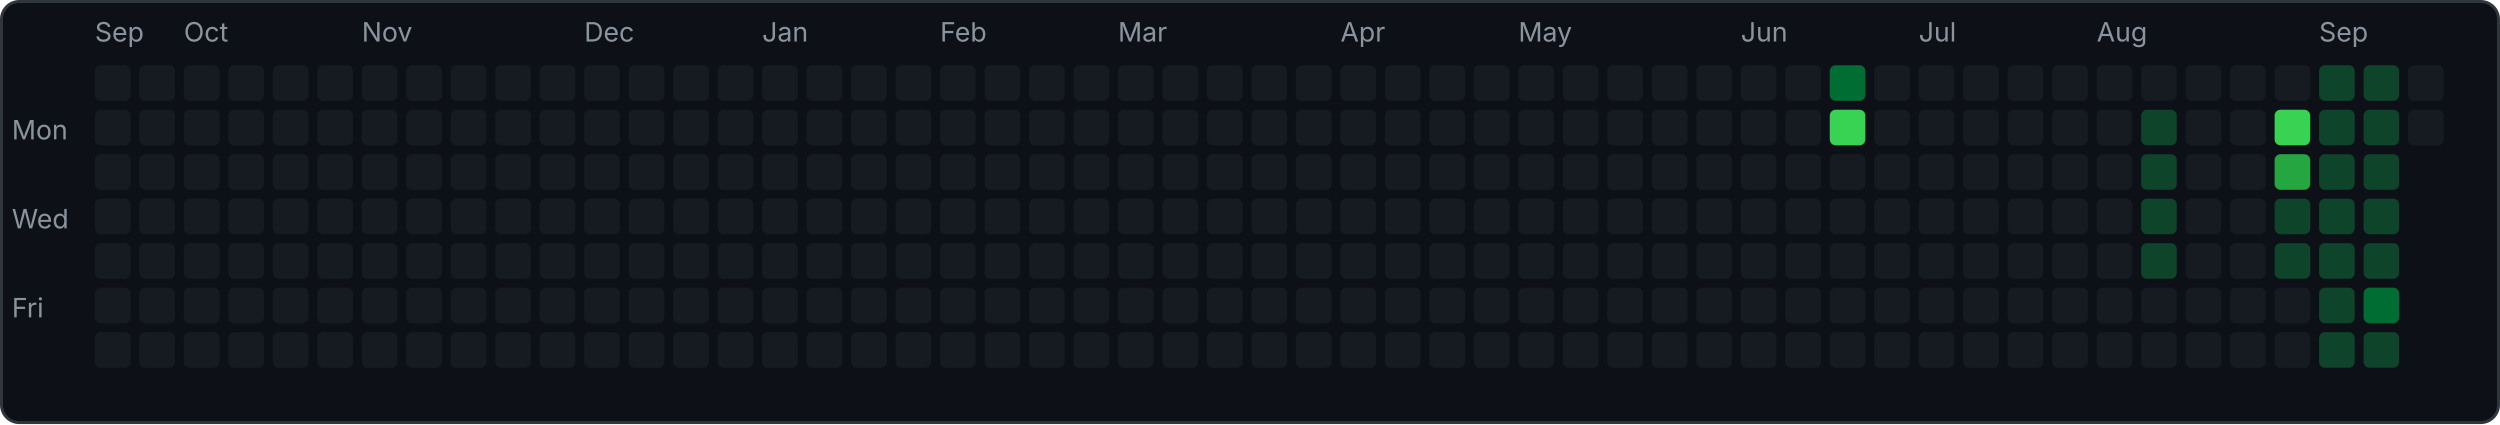
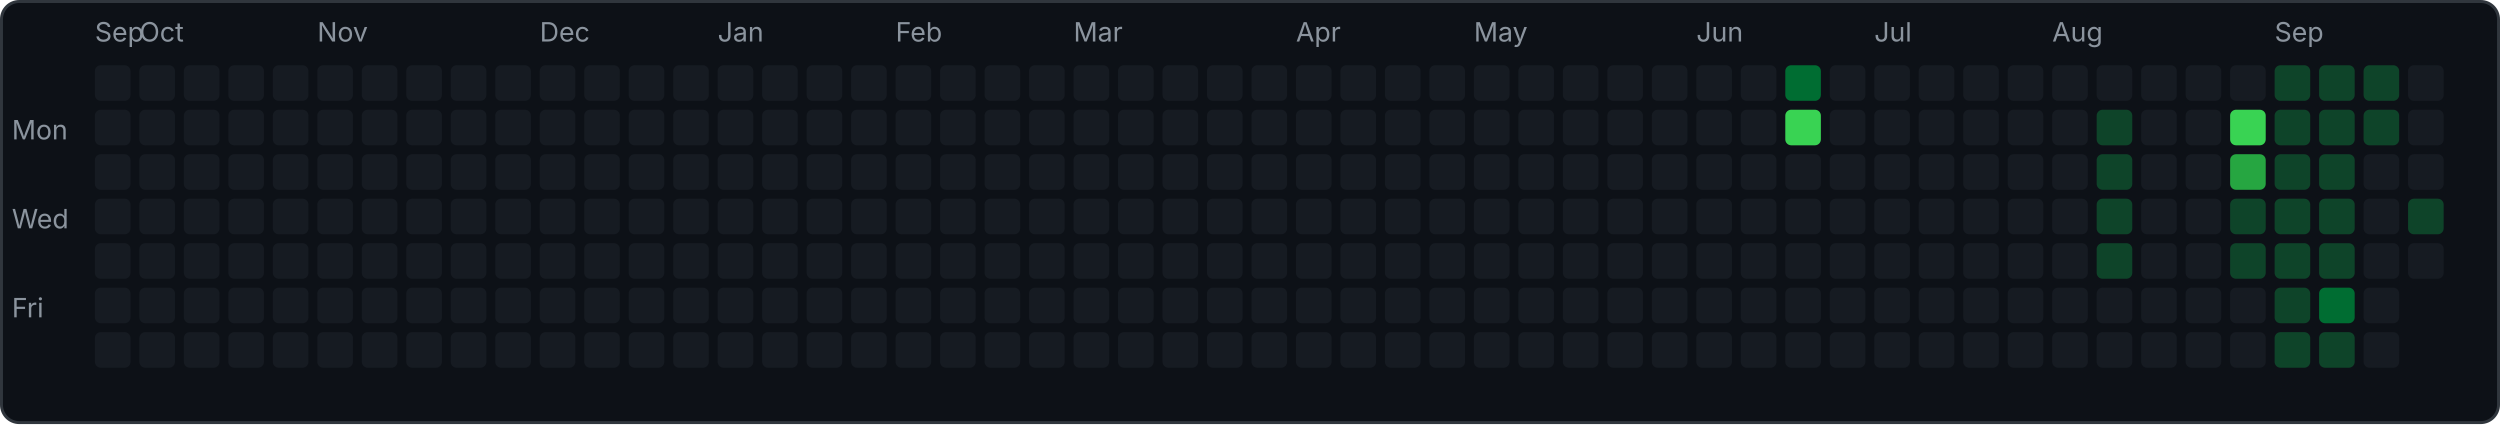
<svg xmlns="http://www.w3.org/2000/svg" width="843" height="143" viewBox="0 0 843 143">
  <rect x="0.5" y="0.5" width="842" height="142" rx="6" fill="#0d1117" stroke="#30363d" />
  <text x="4" y="47" font-family="-apple-system,sans-serif" font-size="9" fill="#8b949e">Mon</text>
  <text x="4" y="77" font-family="-apple-system,sans-serif" font-size="9" fill="#8b949e">Wed</text>
  <text x="4" y="107" font-family="-apple-system,sans-serif" font-size="9" fill="#8b949e">Fri</text>
  <rect x="32" y="22" width="12" height="12" rx="2" fill="#161b22" />
  <rect x="32" y="37" width="12" height="12" rx="2" fill="#161b22" />
  <rect x="32" y="52" width="12" height="12" rx="2" fill="#161b22" />
  <rect x="32" y="67" width="12" height="12" rx="2" fill="#161b22" />
  <rect x="32" y="82" width="12" height="12" rx="2" fill="#161b22" />
  <rect x="32" y="97" width="12" height="12" rx="2" fill="#161b22" />
  <rect x="32" y="112" width="12" height="12" rx="2" fill="#161b22" />
  <text x="32" y="14" font-family="-apple-system,sans-serif" font-size="9" fill="#8b949e">Sep</text>
  <rect x="47" y="22" width="12" height="12" rx="2" fill="#161b22" />
  <rect x="47" y="37" width="12" height="12" rx="2" fill="#161b22" />
  <rect x="47" y="52" width="12" height="12" rx="2" fill="#161b22" />
  <rect x="47" y="67" width="12" height="12" rx="2" fill="#161b22" />
  <rect x="47" y="82" width="12" height="12" rx="2" fill="#161b22" />
  <rect x="47" y="97" width="12" height="12" rx="2" fill="#161b22" />
  <rect x="47" y="112" width="12" height="12" rx="2" fill="#161b22" />
+   <text x="47" y="14" font-family="-apple-system,sans-serif" font-size="9" fill="#8b949e">Oct</text>
  <rect x="62" y="22" width="12" height="12" rx="2" fill="#161b22" />
  <rect x="62" y="37" width="12" height="12" rx="2" fill="#161b22" />
  <rect x="62" y="52" width="12" height="12" rx="2" fill="#161b22" />
  <rect x="62" y="67" width="12" height="12" rx="2" fill="#161b22" />
  <rect x="62" y="82" width="12" height="12" rx="2" fill="#161b22" />
  <rect x="62" y="97" width="12" height="12" rx="2" fill="#161b22" />
  <rect x="62" y="112" width="12" height="12" rx="2" fill="#161b22" />
-   <text x="62" y="14" font-family="-apple-system,sans-serif" font-size="9" fill="#8b949e">Oct</text>
  <rect x="77" y="22" width="12" height="12" rx="2" fill="#161b22" />
  <rect x="77" y="37" width="12" height="12" rx="2" fill="#161b22" />
  <rect x="77" y="52" width="12" height="12" rx="2" fill="#161b22" />
  <rect x="77" y="67" width="12" height="12" rx="2" fill="#161b22" />
  <rect x="77" y="82" width="12" height="12" rx="2" fill="#161b22" />
  <rect x="77" y="97" width="12" height="12" rx="2" fill="#161b22" />
  <rect x="77" y="112" width="12" height="12" rx="2" fill="#161b22" />
  <rect x="92" y="22" width="12" height="12" rx="2" fill="#161b22" />
  <rect x="92" y="37" width="12" height="12" rx="2" fill="#161b22" />
  <rect x="92" y="52" width="12" height="12" rx="2" fill="#161b22" />
  <rect x="92" y="67" width="12" height="12" rx="2" fill="#161b22" />
  <rect x="92" y="82" width="12" height="12" rx="2" fill="#161b22" />
  <rect x="92" y="97" width="12" height="12" rx="2" fill="#161b22" />
  <rect x="92" y="112" width="12" height="12" rx="2" fill="#161b22" />
  <rect x="107" y="22" width="12" height="12" rx="2" fill="#161b22" />
  <rect x="107" y="37" width="12" height="12" rx="2" fill="#161b22" />
  <rect x="107" y="52" width="12" height="12" rx="2" fill="#161b22" />
  <rect x="107" y="67" width="12" height="12" rx="2" fill="#161b22" />
  <rect x="107" y="82" width="12" height="12" rx="2" fill="#161b22" />
  <rect x="107" y="97" width="12" height="12" rx="2" fill="#161b22" />
  <rect x="107" y="112" width="12" height="12" rx="2" fill="#161b22" />
+   <text x="107" y="14" font-family="-apple-system,sans-serif" font-size="9" fill="#8b949e">Nov</text>
  <rect x="122" y="22" width="12" height="12" rx="2" fill="#161b22" />
  <rect x="122" y="37" width="12" height="12" rx="2" fill="#161b22" />
  <rect x="122" y="52" width="12" height="12" rx="2" fill="#161b22" />
  <rect x="122" y="67" width="12" height="12" rx="2" fill="#161b22" />
  <rect x="122" y="82" width="12" height="12" rx="2" fill="#161b22" />
  <rect x="122" y="97" width="12" height="12" rx="2" fill="#161b22" />
  <rect x="122" y="112" width="12" height="12" rx="2" fill="#161b22" />
-   <text x="122" y="14" font-family="-apple-system,sans-serif" font-size="9" fill="#8b949e">Nov</text>
  <rect x="137" y="22" width="12" height="12" rx="2" fill="#161b22" />
  <rect x="137" y="37" width="12" height="12" rx="2" fill="#161b22" />
  <rect x="137" y="52" width="12" height="12" rx="2" fill="#161b22" />
  <rect x="137" y="67" width="12" height="12" rx="2" fill="#161b22" />
  <rect x="137" y="82" width="12" height="12" rx="2" fill="#161b22" />
  <rect x="137" y="97" width="12" height="12" rx="2" fill="#161b22" />
  <rect x="137" y="112" width="12" height="12" rx="2" fill="#161b22" />
  <rect x="152" y="22" width="12" height="12" rx="2" fill="#161b22" />
  <rect x="152" y="37" width="12" height="12" rx="2" fill="#161b22" />
  <rect x="152" y="52" width="12" height="12" rx="2" fill="#161b22" />
  <rect x="152" y="67" width="12" height="12" rx="2" fill="#161b22" />
  <rect x="152" y="82" width="12" height="12" rx="2" fill="#161b22" />
  <rect x="152" y="97" width="12" height="12" rx="2" fill="#161b22" />
  <rect x="152" y="112" width="12" height="12" rx="2" fill="#161b22" />
  <rect x="167" y="22" width="12" height="12" rx="2" fill="#161b22" />
  <rect x="167" y="37" width="12" height="12" rx="2" fill="#161b22" />
  <rect x="167" y="52" width="12" height="12" rx="2" fill="#161b22" />
  <rect x="167" y="67" width="12" height="12" rx="2" fill="#161b22" />
  <rect x="167" y="82" width="12" height="12" rx="2" fill="#161b22" />
  <rect x="167" y="97" width="12" height="12" rx="2" fill="#161b22" />
  <rect x="167" y="112" width="12" height="12" rx="2" fill="#161b22" />
  <rect x="182" y="22" width="12" height="12" rx="2" fill="#161b22" />
  <rect x="182" y="37" width="12" height="12" rx="2" fill="#161b22" />
  <rect x="182" y="52" width="12" height="12" rx="2" fill="#161b22" />
  <rect x="182" y="67" width="12" height="12" rx="2" fill="#161b22" />
  <rect x="182" y="82" width="12" height="12" rx="2" fill="#161b22" />
  <rect x="182" y="97" width="12" height="12" rx="2" fill="#161b22" />
  <rect x="182" y="112" width="12" height="12" rx="2" fill="#161b22" />
+   <text x="182" y="14" font-family="-apple-system,sans-serif" font-size="9" fill="#8b949e">Dec</text>
  <rect x="197" y="22" width="12" height="12" rx="2" fill="#161b22" />
  <rect x="197" y="37" width="12" height="12" rx="2" fill="#161b22" />
  <rect x="197" y="52" width="12" height="12" rx="2" fill="#161b22" />
  <rect x="197" y="67" width="12" height="12" rx="2" fill="#161b22" />
  <rect x="197" y="82" width="12" height="12" rx="2" fill="#161b22" />
  <rect x="197" y="97" width="12" height="12" rx="2" fill="#161b22" />
  <rect x="197" y="112" width="12" height="12" rx="2" fill="#161b22" />
-   <text x="197" y="14" font-family="-apple-system,sans-serif" font-size="9" fill="#8b949e">Dec</text>
  <rect x="212" y="22" width="12" height="12" rx="2" fill="#161b22" />
  <rect x="212" y="37" width="12" height="12" rx="2" fill="#161b22" />
  <rect x="212" y="52" width="12" height="12" rx="2" fill="#161b22" />
  <rect x="212" y="67" width="12" height="12" rx="2" fill="#161b22" />
  <rect x="212" y="82" width="12" height="12" rx="2" fill="#161b22" />
  <rect x="212" y="97" width="12" height="12" rx="2" fill="#161b22" />
  <rect x="212" y="112" width="12" height="12" rx="2" fill="#161b22" />
  <rect x="227" y="22" width="12" height="12" rx="2" fill="#161b22" />
  <rect x="227" y="37" width="12" height="12" rx="2" fill="#161b22" />
  <rect x="227" y="52" width="12" height="12" rx="2" fill="#161b22" />
  <rect x="227" y="67" width="12" height="12" rx="2" fill="#161b22" />
  <rect x="227" y="82" width="12" height="12" rx="2" fill="#161b22" />
  <rect x="227" y="97" width="12" height="12" rx="2" fill="#161b22" />
  <rect x="227" y="112" width="12" height="12" rx="2" fill="#161b22" />
  <rect x="242" y="22" width="12" height="12" rx="2" fill="#161b22" />
  <rect x="242" y="37" width="12" height="12" rx="2" fill="#161b22" />
  <rect x="242" y="52" width="12" height="12" rx="2" fill="#161b22" />
  <rect x="242" y="67" width="12" height="12" rx="2" fill="#161b22" />
  <rect x="242" y="82" width="12" height="12" rx="2" fill="#161b22" />
  <rect x="242" y="97" width="12" height="12" rx="2" fill="#161b22" />
  <rect x="242" y="112" width="12" height="12" rx="2" fill="#161b22" />
+   <text x="242" y="14" font-family="-apple-system,sans-serif" font-size="9" fill="#8b949e">Jan</text>
  <rect x="257" y="22" width="12" height="12" rx="2" fill="#161b22" />
  <rect x="257" y="37" width="12" height="12" rx="2" fill="#161b22" />
  <rect x="257" y="52" width="12" height="12" rx="2" fill="#161b22" />
  <rect x="257" y="67" width="12" height="12" rx="2" fill="#161b22" />
  <rect x="257" y="82" width="12" height="12" rx="2" fill="#161b22" />
  <rect x="257" y="97" width="12" height="12" rx="2" fill="#161b22" />
  <rect x="257" y="112" width="12" height="12" rx="2" fill="#161b22" />
-   <text x="257" y="14" font-family="-apple-system,sans-serif" font-size="9" fill="#8b949e">Jan</text>
  <rect x="272" y="22" width="12" height="12" rx="2" fill="#161b22" />
  <rect x="272" y="37" width="12" height="12" rx="2" fill="#161b22" />
  <rect x="272" y="52" width="12" height="12" rx="2" fill="#161b22" />
  <rect x="272" y="67" width="12" height="12" rx="2" fill="#161b22" />
  <rect x="272" y="82" width="12" height="12" rx="2" fill="#161b22" />
  <rect x="272" y="97" width="12" height="12" rx="2" fill="#161b22" />
  <rect x="272" y="112" width="12" height="12" rx="2" fill="#161b22" />
  <rect x="287" y="22" width="12" height="12" rx="2" fill="#161b22" />
  <rect x="287" y="37" width="12" height="12" rx="2" fill="#161b22" />
  <rect x="287" y="52" width="12" height="12" rx="2" fill="#161b22" />
  <rect x="287" y="67" width="12" height="12" rx="2" fill="#161b22" />
  <rect x="287" y="82" width="12" height="12" rx="2" fill="#161b22" />
  <rect x="287" y="97" width="12" height="12" rx="2" fill="#161b22" />
  <rect x="287" y="112" width="12" height="12" rx="2" fill="#161b22" />
  <rect x="302" y="22" width="12" height="12" rx="2" fill="#161b22" />
  <rect x="302" y="37" width="12" height="12" rx="2" fill="#161b22" />
  <rect x="302" y="52" width="12" height="12" rx="2" fill="#161b22" />
  <rect x="302" y="67" width="12" height="12" rx="2" fill="#161b22" />
  <rect x="302" y="82" width="12" height="12" rx="2" fill="#161b22" />
  <rect x="302" y="97" width="12" height="12" rx="2" fill="#161b22" />
  <rect x="302" y="112" width="12" height="12" rx="2" fill="#161b22" />
+   <text x="302" y="14" font-family="-apple-system,sans-serif" font-size="9" fill="#8b949e">Feb</text>
  <rect x="317" y="22" width="12" height="12" rx="2" fill="#161b22" />
  <rect x="317" y="37" width="12" height="12" rx="2" fill="#161b22" />
  <rect x="317" y="52" width="12" height="12" rx="2" fill="#161b22" />
  <rect x="317" y="67" width="12" height="12" rx="2" fill="#161b22" />
  <rect x="317" y="82" width="12" height="12" rx="2" fill="#161b22" />
  <rect x="317" y="97" width="12" height="12" rx="2" fill="#161b22" />
  <rect x="317" y="112" width="12" height="12" rx="2" fill="#161b22" />
-   <text x="317" y="14" font-family="-apple-system,sans-serif" font-size="9" fill="#8b949e">Feb</text>
  <rect x="332" y="22" width="12" height="12" rx="2" fill="#161b22" />
  <rect x="332" y="37" width="12" height="12" rx="2" fill="#161b22" />
  <rect x="332" y="52" width="12" height="12" rx="2" fill="#161b22" />
  <rect x="332" y="67" width="12" height="12" rx="2" fill="#161b22" />
  <rect x="332" y="82" width="12" height="12" rx="2" fill="#161b22" />
  <rect x="332" y="97" width="12" height="12" rx="2" fill="#161b22" />
  <rect x="332" y="112" width="12" height="12" rx="2" fill="#161b22" />
  <rect x="347" y="22" width="12" height="12" rx="2" fill="#161b22" />
  <rect x="347" y="37" width="12" height="12" rx="2" fill="#161b22" />
  <rect x="347" y="52" width="12" height="12" rx="2" fill="#161b22" />
  <rect x="347" y="67" width="12" height="12" rx="2" fill="#161b22" />
  <rect x="347" y="82" width="12" height="12" rx="2" fill="#161b22" />
  <rect x="347" y="97" width="12" height="12" rx="2" fill="#161b22" />
  <rect x="347" y="112" width="12" height="12" rx="2" fill="#161b22" />
  <rect x="362" y="22" width="12" height="12" rx="2" fill="#161b22" />
  <rect x="362" y="37" width="12" height="12" rx="2" fill="#161b22" />
  <rect x="362" y="52" width="12" height="12" rx="2" fill="#161b22" />
  <rect x="362" y="67" width="12" height="12" rx="2" fill="#161b22" />
  <rect x="362" y="82" width="12" height="12" rx="2" fill="#161b22" />
  <rect x="362" y="97" width="12" height="12" rx="2" fill="#161b22" />
  <rect x="362" y="112" width="12" height="12" rx="2" fill="#161b22" />
+   <text x="362" y="14" font-family="-apple-system,sans-serif" font-size="9" fill="#8b949e">Mar</text>
  <rect x="377" y="22" width="12" height="12" rx="2" fill="#161b22" />
  <rect x="377" y="37" width="12" height="12" rx="2" fill="#161b22" />
  <rect x="377" y="52" width="12" height="12" rx="2" fill="#161b22" />
  <rect x="377" y="67" width="12" height="12" rx="2" fill="#161b22" />
  <rect x="377" y="82" width="12" height="12" rx="2" fill="#161b22" />
  <rect x="377" y="97" width="12" height="12" rx="2" fill="#161b22" />
  <rect x="377" y="112" width="12" height="12" rx="2" fill="#161b22" />
-   <text x="377" y="14" font-family="-apple-system,sans-serif" font-size="9" fill="#8b949e">Mar</text>
  <rect x="392" y="22" width="12" height="12" rx="2" fill="#161b22" />
  <rect x="392" y="37" width="12" height="12" rx="2" fill="#161b22" />
  <rect x="392" y="52" width="12" height="12" rx="2" fill="#161b22" />
  <rect x="392" y="67" width="12" height="12" rx="2" fill="#161b22" />
  <rect x="392" y="82" width="12" height="12" rx="2" fill="#161b22" />
  <rect x="392" y="97" width="12" height="12" rx="2" fill="#161b22" />
  <rect x="392" y="112" width="12" height="12" rx="2" fill="#161b22" />
  <rect x="407" y="22" width="12" height="12" rx="2" fill="#161b22" />
  <rect x="407" y="37" width="12" height="12" rx="2" fill="#161b22" />
  <rect x="407" y="52" width="12" height="12" rx="2" fill="#161b22" />
  <rect x="407" y="67" width="12" height="12" rx="2" fill="#161b22" />
  <rect x="407" y="82" width="12" height="12" rx="2" fill="#161b22" />
  <rect x="407" y="97" width="12" height="12" rx="2" fill="#161b22" />
  <rect x="407" y="112" width="12" height="12" rx="2" fill="#161b22" />
  <rect x="422" y="22" width="12" height="12" rx="2" fill="#161b22" />
  <rect x="422" y="37" width="12" height="12" rx="2" fill="#161b22" />
  <rect x="422" y="52" width="12" height="12" rx="2" fill="#161b22" />
  <rect x="422" y="67" width="12" height="12" rx="2" fill="#161b22" />
  <rect x="422" y="82" width="12" height="12" rx="2" fill="#161b22" />
  <rect x="422" y="97" width="12" height="12" rx="2" fill="#161b22" />
  <rect x="422" y="112" width="12" height="12" rx="2" fill="#161b22" />
  <rect x="437" y="22" width="12" height="12" rx="2" fill="#161b22" />
  <rect x="437" y="37" width="12" height="12" rx="2" fill="#161b22" />
  <rect x="437" y="52" width="12" height="12" rx="2" fill="#161b22" />
  <rect x="437" y="67" width="12" height="12" rx="2" fill="#161b22" />
  <rect x="437" y="82" width="12" height="12" rx="2" fill="#161b22" />
  <rect x="437" y="97" width="12" height="12" rx="2" fill="#161b22" />
  <rect x="437" y="112" width="12" height="12" rx="2" fill="#161b22" />
+   <text x="437" y="14" font-family="-apple-system,sans-serif" font-size="9" fill="#8b949e">Apr</text>
  <rect x="452" y="22" width="12" height="12" rx="2" fill="#161b22" />
  <rect x="452" y="37" width="12" height="12" rx="2" fill="#161b22" />
  <rect x="452" y="52" width="12" height="12" rx="2" fill="#161b22" />
  <rect x="452" y="67" width="12" height="12" rx="2" fill="#161b22" />
  <rect x="452" y="82" width="12" height="12" rx="2" fill="#161b22" />
  <rect x="452" y="97" width="12" height="12" rx="2" fill="#161b22" />
  <rect x="452" y="112" width="12" height="12" rx="2" fill="#161b22" />
-   <text x="452" y="14" font-family="-apple-system,sans-serif" font-size="9" fill="#8b949e">Apr</text>
  <rect x="467" y="22" width="12" height="12" rx="2" fill="#161b22" />
  <rect x="467" y="37" width="12" height="12" rx="2" fill="#161b22" />
  <rect x="467" y="52" width="12" height="12" rx="2" fill="#161b22" />
  <rect x="467" y="67" width="12" height="12" rx="2" fill="#161b22" />
  <rect x="467" y="82" width="12" height="12" rx="2" fill="#161b22" />
  <rect x="467" y="97" width="12" height="12" rx="2" fill="#161b22" />
  <rect x="467" y="112" width="12" height="12" rx="2" fill="#161b22" />
  <rect x="482" y="22" width="12" height="12" rx="2" fill="#161b22" />
  <rect x="482" y="37" width="12" height="12" rx="2" fill="#161b22" />
  <rect x="482" y="52" width="12" height="12" rx="2" fill="#161b22" />
  <rect x="482" y="67" width="12" height="12" rx="2" fill="#161b22" />
  <rect x="482" y="82" width="12" height="12" rx="2" fill="#161b22" />
  <rect x="482" y="97" width="12" height="12" rx="2" fill="#161b22" />
  <rect x="482" y="112" width="12" height="12" rx="2" fill="#161b22" />
  <rect x="497" y="22" width="12" height="12" rx="2" fill="#161b22" />
  <rect x="497" y="37" width="12" height="12" rx="2" fill="#161b22" />
  <rect x="497" y="52" width="12" height="12" rx="2" fill="#161b22" />
  <rect x="497" y="67" width="12" height="12" rx="2" fill="#161b22" />
  <rect x="497" y="82" width="12" height="12" rx="2" fill="#161b22" />
  <rect x="497" y="97" width="12" height="12" rx="2" fill="#161b22" />
  <rect x="497" y="112" width="12" height="12" rx="2" fill="#161b22" />
+   <text x="497" y="14" font-family="-apple-system,sans-serif" font-size="9" fill="#8b949e">May</text>
  <rect x="512" y="22" width="12" height="12" rx="2" fill="#161b22" />
  <rect x="512" y="37" width="12" height="12" rx="2" fill="#161b22" />
  <rect x="512" y="52" width="12" height="12" rx="2" fill="#161b22" />
  <rect x="512" y="67" width="12" height="12" rx="2" fill="#161b22" />
  <rect x="512" y="82" width="12" height="12" rx="2" fill="#161b22" />
  <rect x="512" y="97" width="12" height="12" rx="2" fill="#161b22" />
  <rect x="512" y="112" width="12" height="12" rx="2" fill="#161b22" />
-   <text x="512" y="14" font-family="-apple-system,sans-serif" font-size="9" fill="#8b949e">May</text>
  <rect x="527" y="22" width="12" height="12" rx="2" fill="#161b22" />
  <rect x="527" y="37" width="12" height="12" rx="2" fill="#161b22" />
  <rect x="527" y="52" width="12" height="12" rx="2" fill="#161b22" />
  <rect x="527" y="67" width="12" height="12" rx="2" fill="#161b22" />
  <rect x="527" y="82" width="12" height="12" rx="2" fill="#161b22" />
  <rect x="527" y="97" width="12" height="12" rx="2" fill="#161b22" />
  <rect x="527" y="112" width="12" height="12" rx="2" fill="#161b22" />
  <rect x="542" y="22" width="12" height="12" rx="2" fill="#161b22" />
  <rect x="542" y="37" width="12" height="12" rx="2" fill="#161b22" />
  <rect x="542" y="52" width="12" height="12" rx="2" fill="#161b22" />
  <rect x="542" y="67" width="12" height="12" rx="2" fill="#161b22" />
  <rect x="542" y="82" width="12" height="12" rx="2" fill="#161b22" />
  <rect x="542" y="97" width="12" height="12" rx="2" fill="#161b22" />
  <rect x="542" y="112" width="12" height="12" rx="2" fill="#161b22" />
  <rect x="557" y="22" width="12" height="12" rx="2" fill="#161b22" />
  <rect x="557" y="37" width="12" height="12" rx="2" fill="#161b22" />
  <rect x="557" y="52" width="12" height="12" rx="2" fill="#161b22" />
  <rect x="557" y="67" width="12" height="12" rx="2" fill="#161b22" />
  <rect x="557" y="82" width="12" height="12" rx="2" fill="#161b22" />
  <rect x="557" y="97" width="12" height="12" rx="2" fill="#161b22" />
  <rect x="557" y="112" width="12" height="12" rx="2" fill="#161b22" />
  <rect x="572" y="22" width="12" height="12" rx="2" fill="#161b22" />
  <rect x="572" y="37" width="12" height="12" rx="2" fill="#161b22" />
  <rect x="572" y="52" width="12" height="12" rx="2" fill="#161b22" />
  <rect x="572" y="67" width="12" height="12" rx="2" fill="#161b22" />
  <rect x="572" y="82" width="12" height="12" rx="2" fill="#161b22" />
  <rect x="572" y="97" width="12" height="12" rx="2" fill="#161b22" />
  <rect x="572" y="112" width="12" height="12" rx="2" fill="#161b22" />
+   <text x="572" y="14" font-family="-apple-system,sans-serif" font-size="9" fill="#8b949e">Jun</text>
  <rect x="587" y="22" width="12" height="12" rx="2" fill="#161b22" />
  <rect x="587" y="37" width="12" height="12" rx="2" fill="#161b22" />
  <rect x="587" y="52" width="12" height="12" rx="2" fill="#161b22" />
  <rect x="587" y="67" width="12" height="12" rx="2" fill="#161b22" />
  <rect x="587" y="82" width="12" height="12" rx="2" fill="#161b22" />
  <rect x="587" y="97" width="12" height="12" rx="2" fill="#161b22" />
  <rect x="587" y="112" width="12" height="12" rx="2" fill="#161b22" />
-   <text x="587" y="14" font-family="-apple-system,sans-serif" font-size="9" fill="#8b949e">Jun</text>
-   <rect x="602" y="22" width="12" height="12" rx="2" fill="#161b22" />
-   <rect x="602" y="37" width="12" height="12" rx="2" fill="#161b22" />
+   <rect x="602" y="22" width="12" height="12" rx="2" fill="#006d32" />
+   <rect x="602" y="37" width="12" height="12" rx="2" fill="#39d353" />
  <rect x="602" y="52" width="12" height="12" rx="2" fill="#161b22" />
  <rect x="602" y="67" width="12" height="12" rx="2" fill="#161b22" />
  <rect x="602" y="82" width="12" height="12" rx="2" fill="#161b22" />
  <rect x="602" y="97" width="12" height="12" rx="2" fill="#161b22" />
  <rect x="602" y="112" width="12" height="12" rx="2" fill="#161b22" />
-   <rect x="617" y="22" width="12" height="12" rx="2" fill="#006d32" />
-   <rect x="617" y="37" width="12" height="12" rx="2" fill="#39d353" />
+   <rect x="617" y="22" width="12" height="12" rx="2" fill="#161b22" />
+   <rect x="617" y="37" width="12" height="12" rx="2" fill="#161b22" />
  <rect x="617" y="52" width="12" height="12" rx="2" fill="#161b22" />
  <rect x="617" y="67" width="12" height="12" rx="2" fill="#161b22" />
  <rect x="617" y="82" width="12" height="12" rx="2" fill="#161b22" />
  <rect x="617" y="97" width="12" height="12" rx="2" fill="#161b22" />
  <rect x="617" y="112" width="12" height="12" rx="2" fill="#161b22" />
  <rect x="632" y="22" width="12" height="12" rx="2" fill="#161b22" />
  <rect x="632" y="37" width="12" height="12" rx="2" fill="#161b22" />
  <rect x="632" y="52" width="12" height="12" rx="2" fill="#161b22" />
  <rect x="632" y="67" width="12" height="12" rx="2" fill="#161b22" />
  <rect x="632" y="82" width="12" height="12" rx="2" fill="#161b22" />
  <rect x="632" y="97" width="12" height="12" rx="2" fill="#161b22" />
  <rect x="632" y="112" width="12" height="12" rx="2" fill="#161b22" />
+   <text x="632" y="14" font-family="-apple-system,sans-serif" font-size="9" fill="#8b949e">Jul</text>
  <rect x="647" y="22" width="12" height="12" rx="2" fill="#161b22" />
  <rect x="647" y="37" width="12" height="12" rx="2" fill="#161b22" />
  <rect x="647" y="52" width="12" height="12" rx="2" fill="#161b22" />
  <rect x="647" y="67" width="12" height="12" rx="2" fill="#161b22" />
  <rect x="647" y="82" width="12" height="12" rx="2" fill="#161b22" />
  <rect x="647" y="97" width="12" height="12" rx="2" fill="#161b22" />
  <rect x="647" y="112" width="12" height="12" rx="2" fill="#161b22" />
-   <text x="647" y="14" font-family="-apple-system,sans-serif" font-size="9" fill="#8b949e">Jul</text>
  <rect x="662" y="22" width="12" height="12" rx="2" fill="#161b22" />
  <rect x="662" y="37" width="12" height="12" rx="2" fill="#161b22" />
  <rect x="662" y="52" width="12" height="12" rx="2" fill="#161b22" />
  <rect x="662" y="67" width="12" height="12" rx="2" fill="#161b22" />
  <rect x="662" y="82" width="12" height="12" rx="2" fill="#161b22" />
  <rect x="662" y="97" width="12" height="12" rx="2" fill="#161b22" />
  <rect x="662" y="112" width="12" height="12" rx="2" fill="#161b22" />
  <rect x="677" y="22" width="12" height="12" rx="2" fill="#161b22" />
  <rect x="677" y="37" width="12" height="12" rx="2" fill="#161b22" />
  <rect x="677" y="52" width="12" height="12" rx="2" fill="#161b22" />
  <rect x="677" y="67" width="12" height="12" rx="2" fill="#161b22" />
  <rect x="677" y="82" width="12" height="12" rx="2" fill="#161b22" />
  <rect x="677" y="97" width="12" height="12" rx="2" fill="#161b22" />
  <rect x="677" y="112" width="12" height="12" rx="2" fill="#161b22" />
  <rect x="692" y="22" width="12" height="12" rx="2" fill="#161b22" />
  <rect x="692" y="37" width="12" height="12" rx="2" fill="#161b22" />
  <rect x="692" y="52" width="12" height="12" rx="2" fill="#161b22" />
  <rect x="692" y="67" width="12" height="12" rx="2" fill="#161b22" />
  <rect x="692" y="82" width="12" height="12" rx="2" fill="#161b22" />
  <rect x="692" y="97" width="12" height="12" rx="2" fill="#161b22" />
  <rect x="692" y="112" width="12" height="12" rx="2" fill="#161b22" />
+   <text x="692" y="14" font-family="-apple-system,sans-serif" font-size="9" fill="#8b949e">Aug</text>
  <rect x="707" y="22" width="12" height="12" rx="2" fill="#161b22" />
-   <rect x="707" y="37" width="12" height="12" rx="2" fill="#161b22" />
-   <rect x="707" y="52" width="12" height="12" rx="2" fill="#161b22" />
-   <rect x="707" y="67" width="12" height="12" rx="2" fill="#161b22" />
-   <rect x="707" y="82" width="12" height="12" rx="2" fill="#161b22" />
+   <rect x="707" y="37" width="12" height="12" rx="2" fill="#0e4429" />
+   <rect x="707" y="52" width="12" height="12" rx="2" fill="#0e4429" />
+   <rect x="707" y="67" width="12" height="12" rx="2" fill="#0e4429" />
+   <rect x="707" y="82" width="12" height="12" rx="2" fill="#0e4429" />
  <rect x="707" y="97" width="12" height="12" rx="2" fill="#161b22" />
  <rect x="707" y="112" width="12" height="12" rx="2" fill="#161b22" />
-   <text x="707" y="14" font-family="-apple-system,sans-serif" font-size="9" fill="#8b949e">Aug</text>
  <rect x="722" y="22" width="12" height="12" rx="2" fill="#161b22" />
-   <rect x="722" y="37" width="12" height="12" rx="2" fill="#0e4429" />
-   <rect x="722" y="52" width="12" height="12" rx="2" fill="#0e4429" />
-   <rect x="722" y="67" width="12" height="12" rx="2" fill="#0e4429" />
-   <rect x="722" y="82" width="12" height="12" rx="2" fill="#0e4429" />
+   <rect x="722" y="37" width="12" height="12" rx="2" fill="#161b22" />
+   <rect x="722" y="52" width="12" height="12" rx="2" fill="#161b22" />
+   <rect x="722" y="67" width="12" height="12" rx="2" fill="#161b22" />
+   <rect x="722" y="82" width="12" height="12" rx="2" fill="#161b22" />
  <rect x="722" y="97" width="12" height="12" rx="2" fill="#161b22" />
  <rect x="722" y="112" width="12" height="12" rx="2" fill="#161b22" />
  <rect x="737" y="22" width="12" height="12" rx="2" fill="#161b22" />
  <rect x="737" y="37" width="12" height="12" rx="2" fill="#161b22" />
  <rect x="737" y="52" width="12" height="12" rx="2" fill="#161b22" />
  <rect x="737" y="67" width="12" height="12" rx="2" fill="#161b22" />
  <rect x="737" y="82" width="12" height="12" rx="2" fill="#161b22" />
  <rect x="737" y="97" width="12" height="12" rx="2" fill="#161b22" />
  <rect x="737" y="112" width="12" height="12" rx="2" fill="#161b22" />
  <rect x="752" y="22" width="12" height="12" rx="2" fill="#161b22" />
-   <rect x="752" y="37" width="12" height="12" rx="2" fill="#161b22" />
-   <rect x="752" y="52" width="12" height="12" rx="2" fill="#161b22" />
-   <rect x="752" y="67" width="12" height="12" rx="2" fill="#161b22" />
-   <rect x="752" y="82" width="12" height="12" rx="2" fill="#161b22" />
+   <rect x="752" y="37" width="12" height="12" rx="2" fill="#39d353" />
+   <rect x="752" y="52" width="12" height="12" rx="2" fill="#26a641" />
+   <rect x="752" y="67" width="12" height="12" rx="2" fill="#0e4429" />
+   <rect x="752" y="82" width="12" height="12" rx="2" fill="#0e4429" />
  <rect x="752" y="97" width="12" height="12" rx="2" fill="#161b22" />
  <rect x="752" y="112" width="12" height="12" rx="2" fill="#161b22" />
-   <rect x="767" y="22" width="12" height="12" rx="2" fill="#161b22" />
-   <rect x="767" y="37" width="12" height="12" rx="2" fill="#39d353" />
-   <rect x="767" y="52" width="12" height="12" rx="2" fill="#26a641" />
+   <rect x="767" y="22" width="12" height="12" rx="2" fill="#0e4429" />
+   <rect x="767" y="37" width="12" height="12" rx="2" fill="#0e4429" />
+   <rect x="767" y="52" width="12" height="12" rx="2" fill="#0e4429" />
  <rect x="767" y="67" width="12" height="12" rx="2" fill="#0e4429" />
  <rect x="767" y="82" width="12" height="12" rx="2" fill="#0e4429" />
-   <rect x="767" y="97" width="12" height="12" rx="2" fill="#161b22" />
-   <rect x="767" y="112" width="12" height="12" rx="2" fill="#161b22" />
+   <rect x="767" y="97" width="12" height="12" rx="2" fill="#0e4429" />
+   <rect x="767" y="112" width="12" height="12" rx="2" fill="#0e4429" />
+   <text x="767" y="14" font-family="-apple-system,sans-serif" font-size="9" fill="#8b949e">Sep</text>
  <rect x="782" y="22" width="12" height="12" rx="2" fill="#0e4429" />
  <rect x="782" y="37" width="12" height="12" rx="2" fill="#0e4429" />
  <rect x="782" y="52" width="12" height="12" rx="2" fill="#0e4429" />
  <rect x="782" y="67" width="12" height="12" rx="2" fill="#0e4429" />
  <rect x="782" y="82" width="12" height="12" rx="2" fill="#0e4429" />
-   <rect x="782" y="97" width="12" height="12" rx="2" fill="#0e4429" />
+   <rect x="782" y="97" width="12" height="12" rx="2" fill="#006d32" />
  <rect x="782" y="112" width="12" height="12" rx="2" fill="#0e4429" />
-   <text x="782" y="14" font-family="-apple-system,sans-serif" font-size="9" fill="#8b949e">Sep</text>
  <rect x="797" y="22" width="12" height="12" rx="2" fill="#0e4429" />
  <rect x="797" y="37" width="12" height="12" rx="2" fill="#0e4429" />
-   <rect x="797" y="52" width="12" height="12" rx="2" fill="#0e4429" />
-   <rect x="797" y="67" width="12" height="12" rx="2" fill="#0e4429" />
-   <rect x="797" y="82" width="12" height="12" rx="2" fill="#0e4429" />
-   <rect x="797" y="97" width="12" height="12" rx="2" fill="#006d32" />
-   <rect x="797" y="112" width="12" height="12" rx="2" fill="#0e4429" />
+   <rect x="797" y="52" width="12" height="12" rx="2" fill="#161b22" />
+   <rect x="797" y="67" width="12" height="12" rx="2" fill="#161b22" />
+   <rect x="797" y="82" width="12" height="12" rx="2" fill="#161b22" />
+   <rect x="797" y="97" width="12" height="12" rx="2" fill="#161b22" />
+   <rect x="797" y="112" width="12" height="12" rx="2" fill="#161b22" />
  <rect x="812" y="22" width="12" height="12" rx="2" fill="#161b22" />
  <rect x="812" y="37" width="12" height="12" rx="2" fill="#161b22" />
+   <rect x="812" y="52" width="12" height="12" rx="2" fill="#161b22" />
+   <rect x="812" y="67" width="12" height="12" rx="2" fill="#0e4429" />
+   <rect x="812" y="82" width="12" height="12" rx="2" fill="#161b22" />
</svg>
